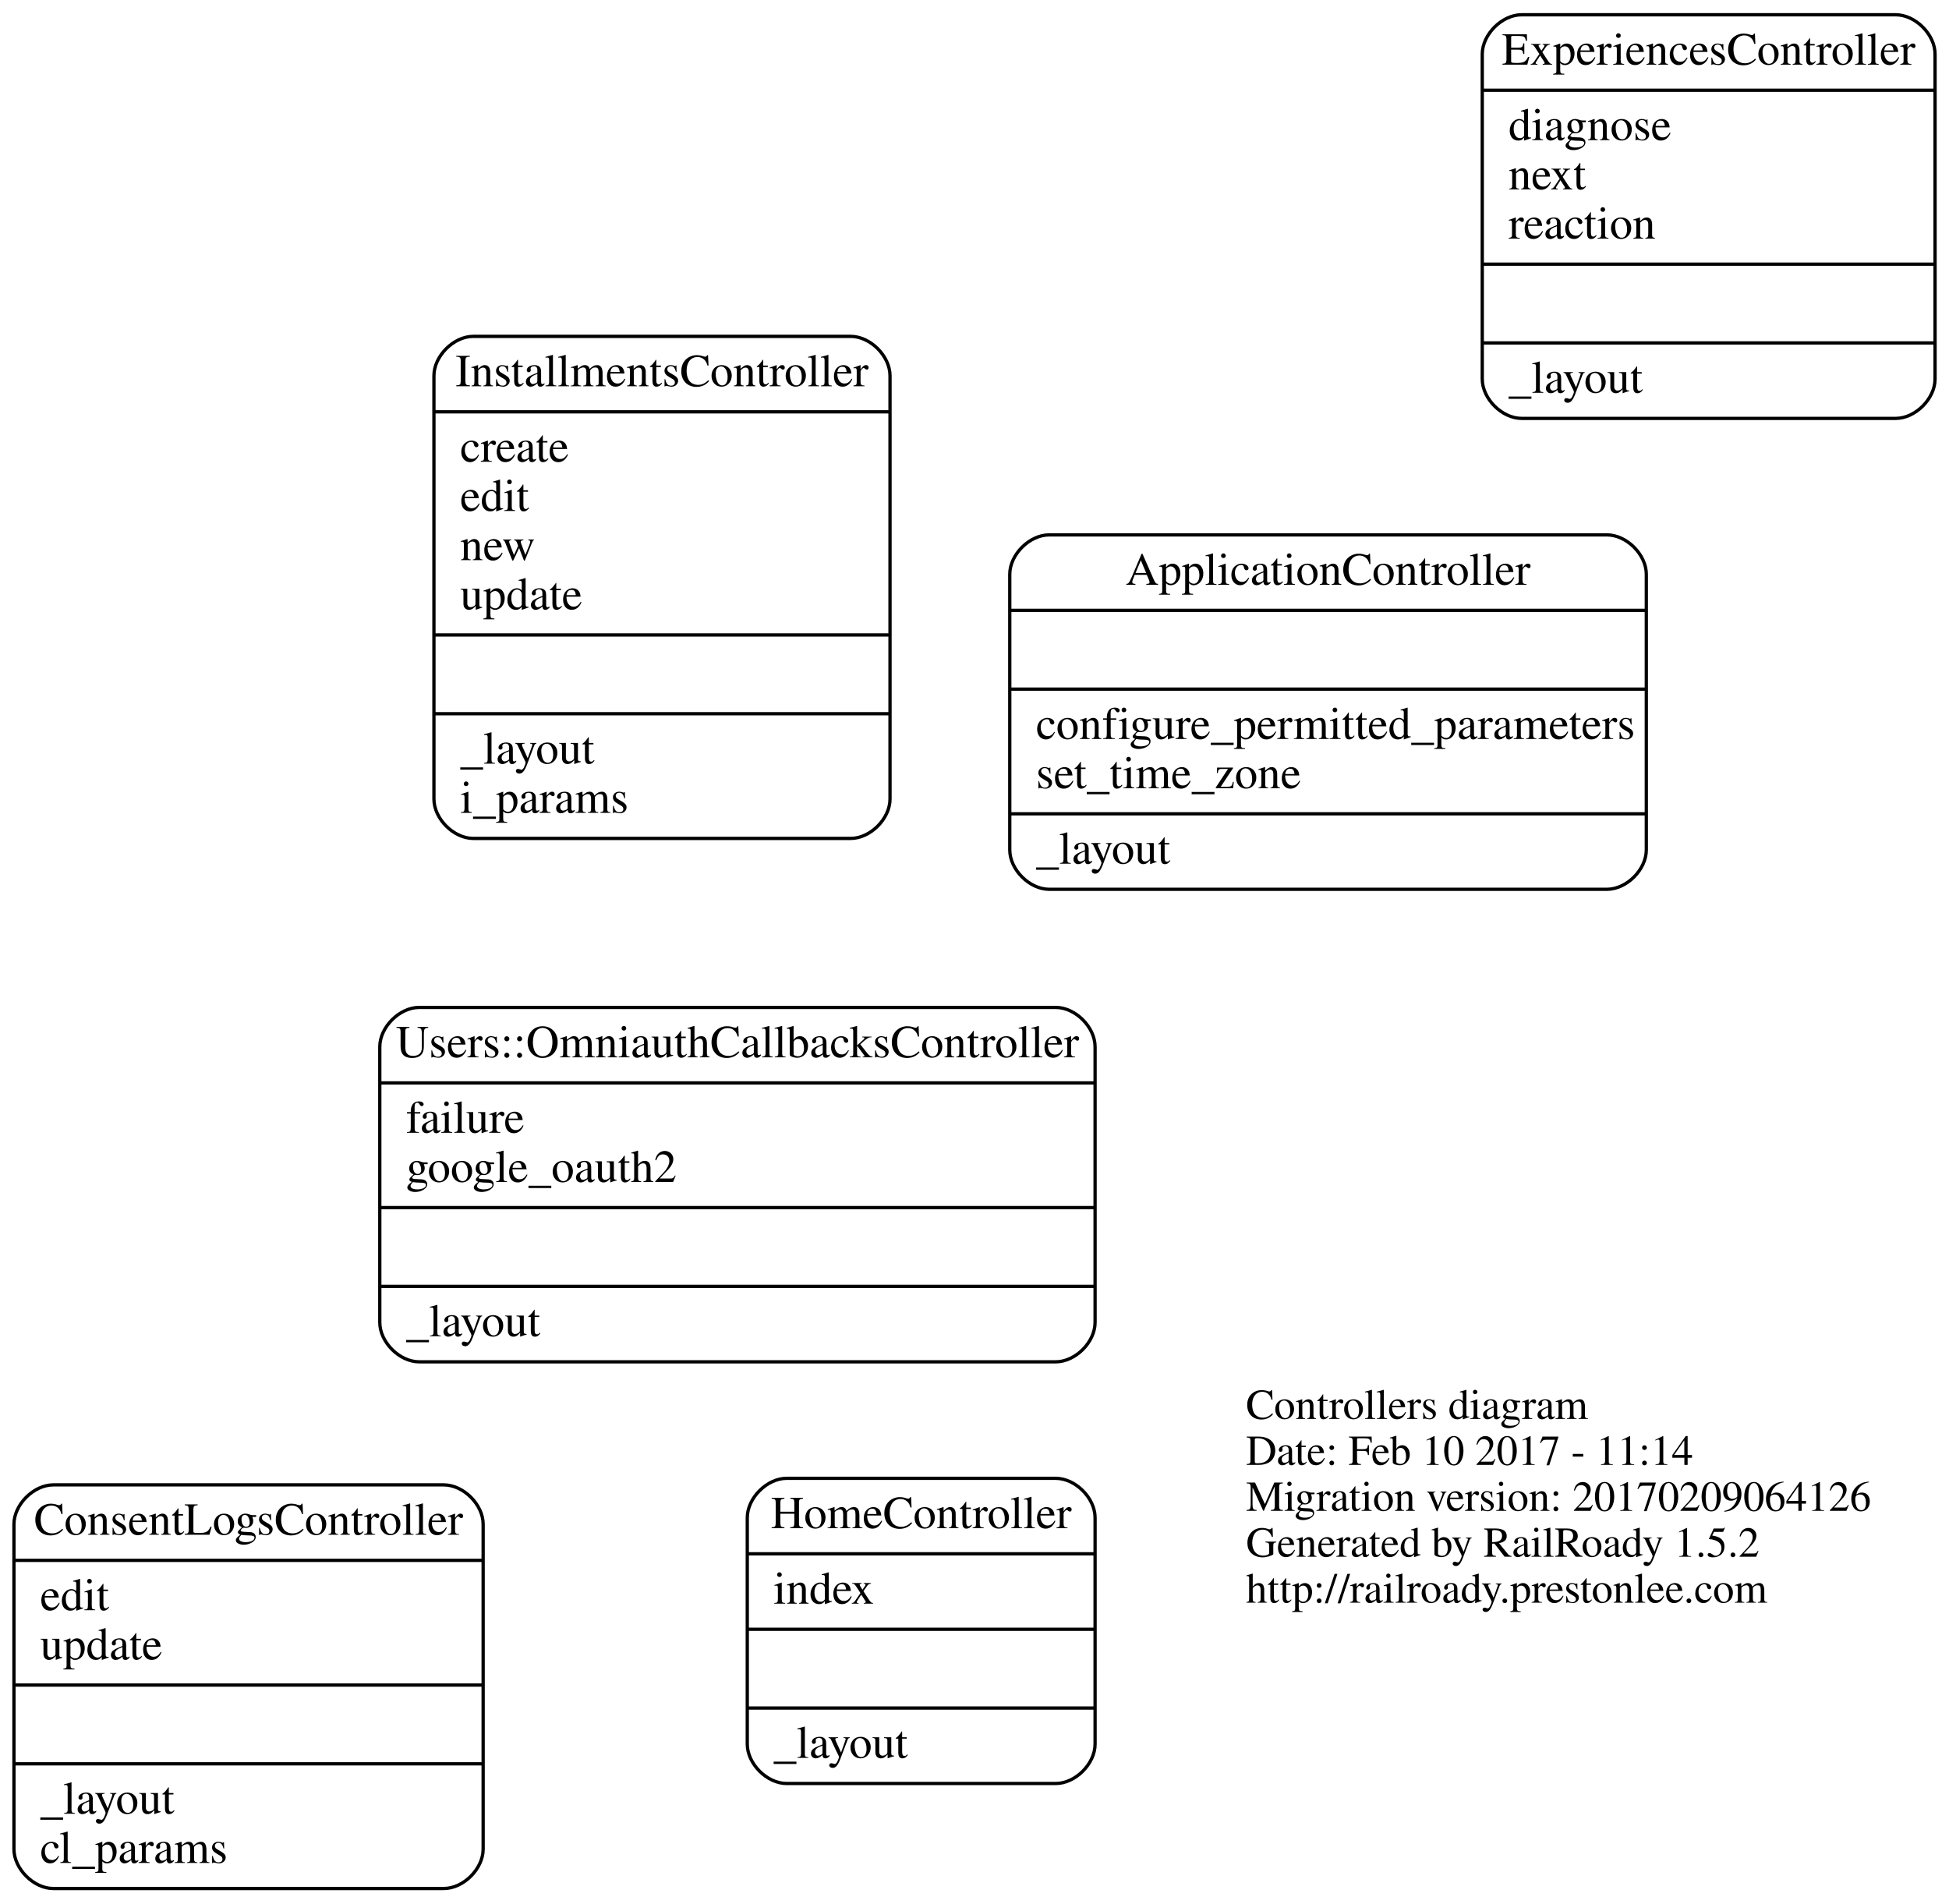
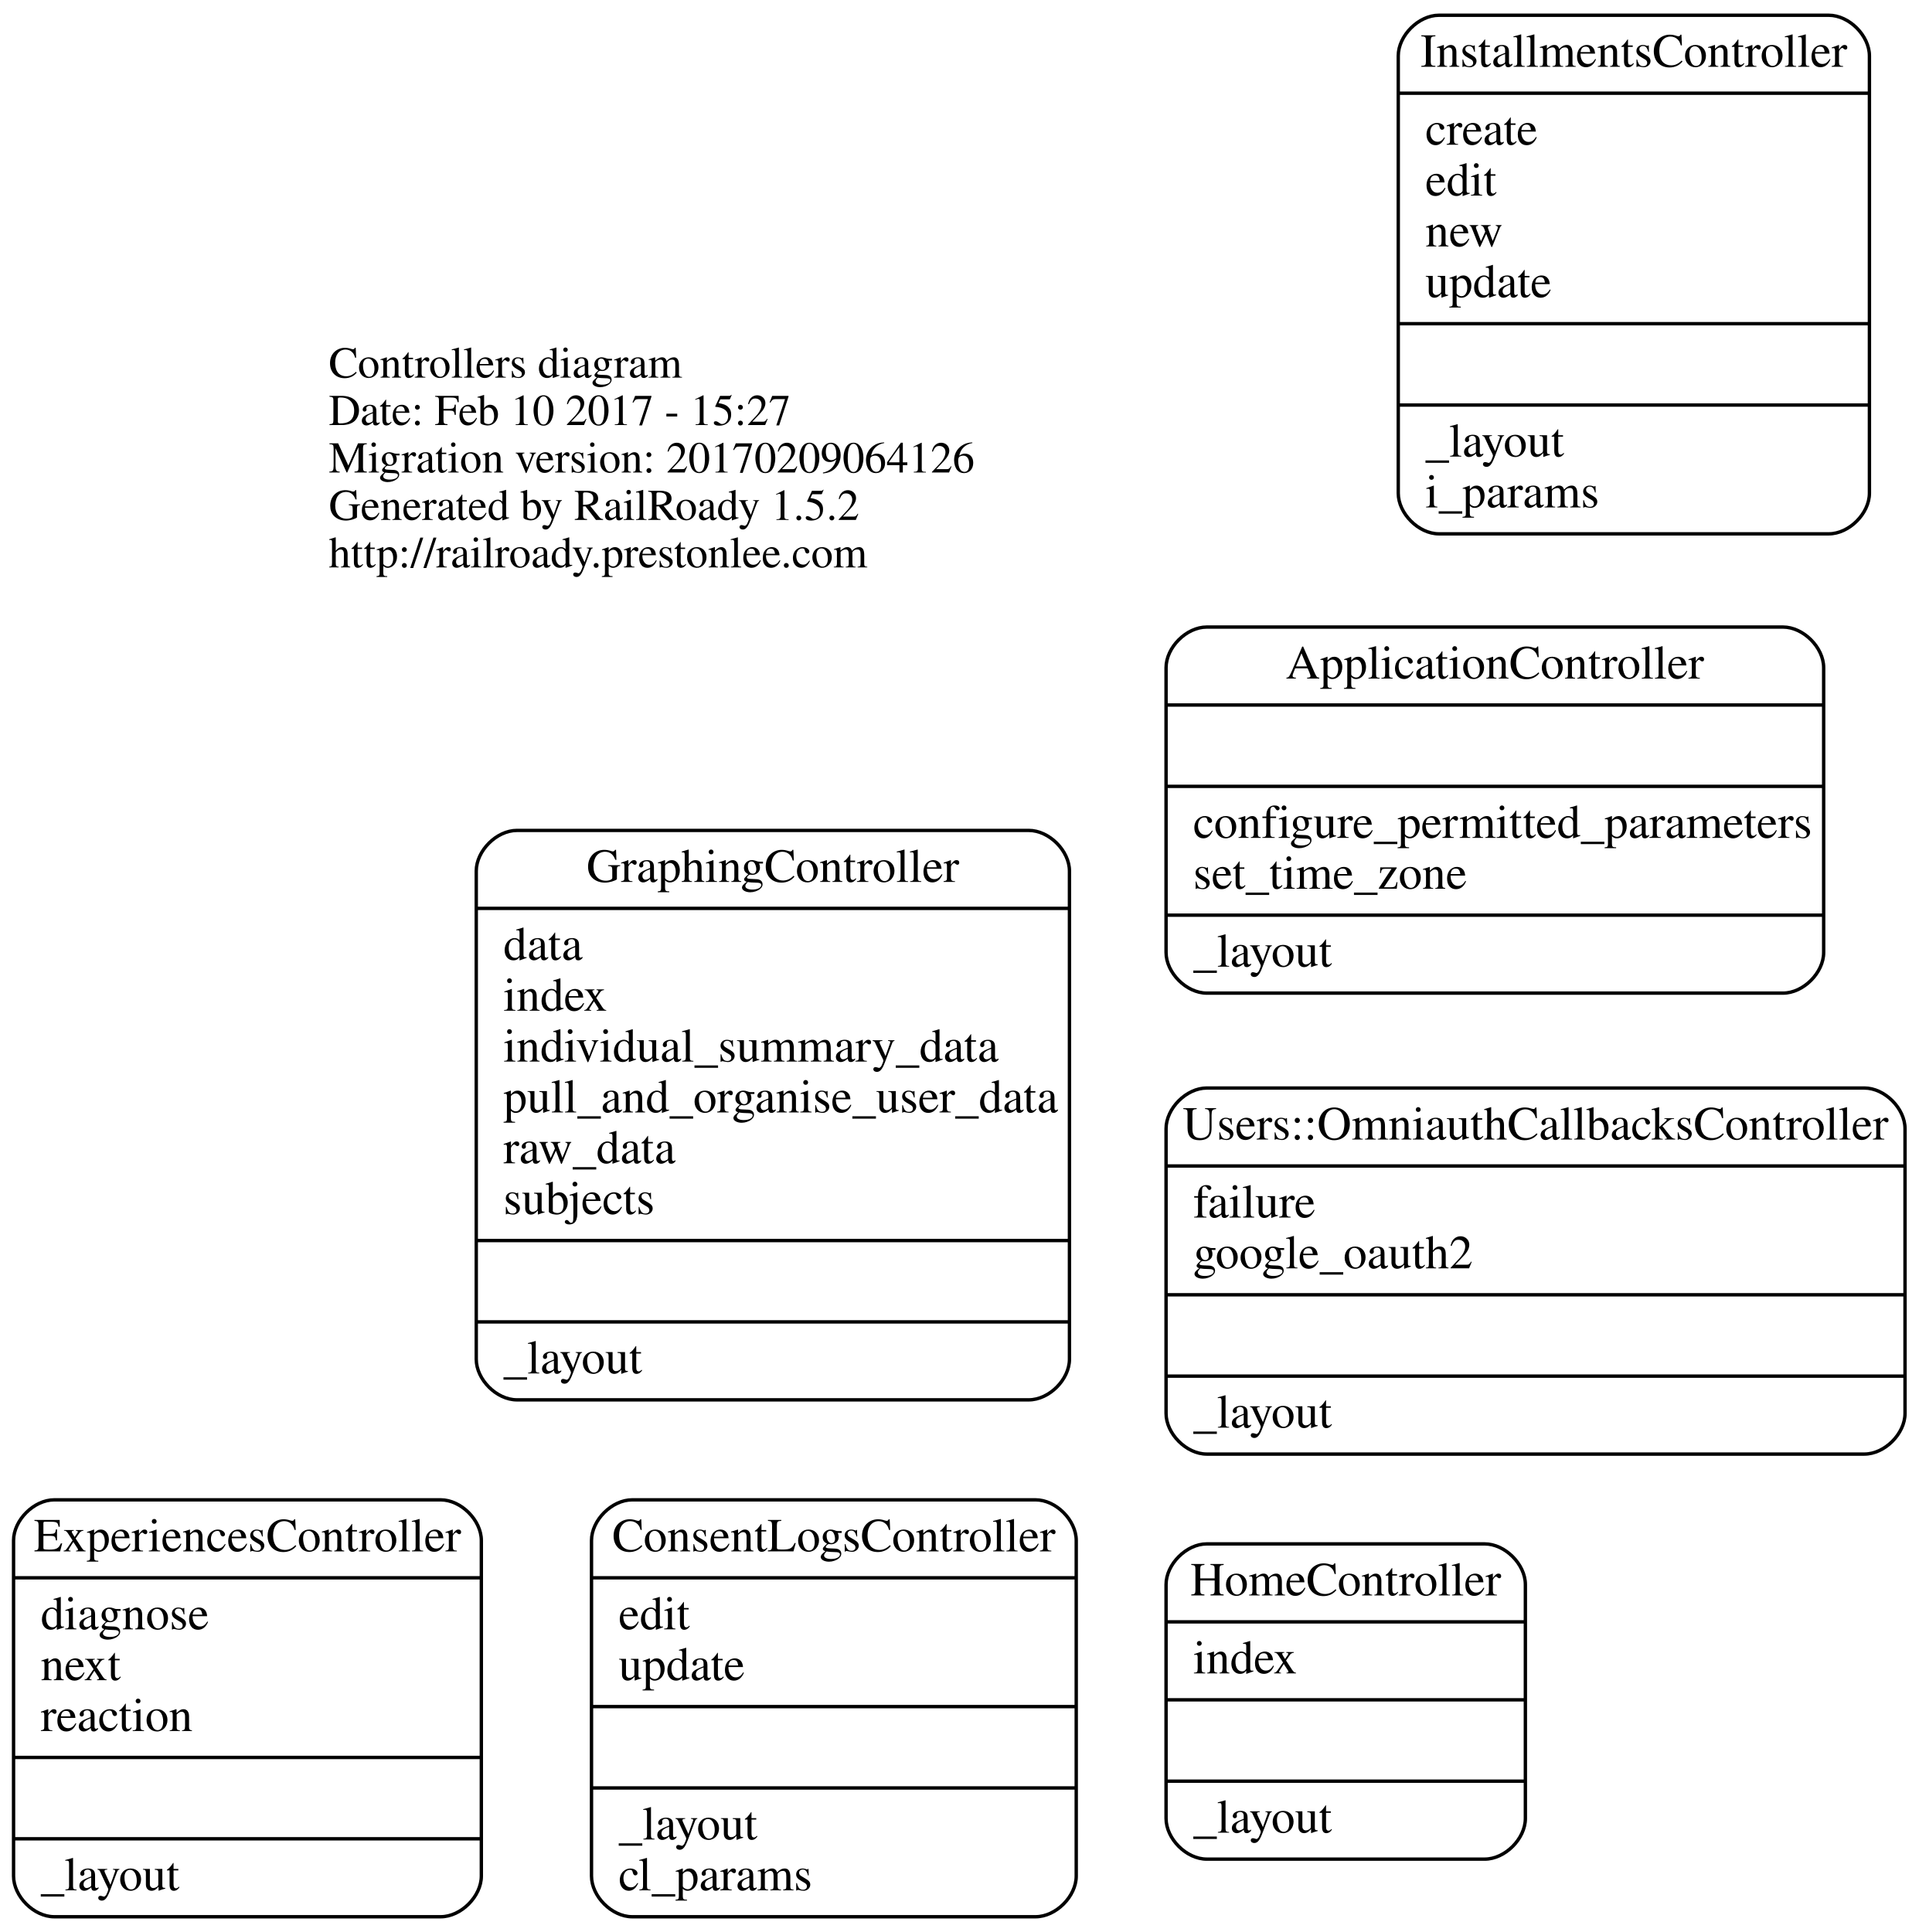
- <svg xmlns="http://www.w3.org/2000/svg" width="594pt" height="580pt" viewBox="0.00 0.00 593.50 580.00">
-   <g id="graph0" class="graph" transform="scale(1 1) rotate(0) translate(227.5 352)">
-     <polygon fill="none" stroke="none" points="-227.5,228 -227.5,-352 366,-352 366,228 -227.5,228" />
+ <svg xmlns="http://www.w3.org/2000/svg" width="566pt" height="570pt" viewBox="0.00 0.00 566.00 570.00">
+   <g id="graph0" class="graph" transform="scale(1 1) rotate(0) translate(242 328)">
+     <polygon fill="none" stroke="none" points="-242,242 -242,-328 324,-328 324,242 -242,242" />
    <g id="node1" class="node">
-       <text text-anchor="start" x="152" y="80.4" font-family="Times,serif" font-size="13.00">Controllers diagram</text>
-       <text text-anchor="start" x="152" y="94.4" font-family="Times,serif" font-size="13.00">Date: Feb 10 2017 - 11:14</text>
-       <text text-anchor="start" x="152" y="108.4" font-family="Times,serif" font-size="13.00">Migration version: 20170209064126</text>
-       <text text-anchor="start" x="152" y="122.4" font-family="Times,serif" font-size="13.00">Generated by RailRoady 1.5.2</text>
-       <text text-anchor="start" x="152" y="136.4" font-family="Times,serif" font-size="13.00">http://railroady.prestonlee.com</text>
+       <text text-anchor="start" x="-145" y="-216.6" font-family="Times,serif" font-size="13.00">Controllers diagram</text>
+       <text text-anchor="start" x="-145" y="-202.6" font-family="Times,serif" font-size="13.00">Date: Feb 10 2017 - 15:27</text>
+       <text text-anchor="start" x="-145" y="-188.6" font-family="Times,serif" font-size="13.00">Migration version: 20170209064126</text>
+       <text text-anchor="start" x="-145" y="-174.6" font-family="Times,serif" font-size="13.00">Generated by RailRoady 1.5.2</text>
+       <text text-anchor="start" x="-145" y="-160.6" font-family="Times,serif" font-size="13.00">http://railroady.prestonlee.com</text>
    </g>
    <g id="node2" class="node">
-       <path fill="none" stroke="black" d="M92,-81C92,-81 262,-81 262,-81 268,-81 274,-87 274,-93 274,-93 274,-177 274,-177 274,-183 268,-189 262,-189 262,-189 92,-189 92,-189 86,-189 80,-183 80,-177 80,-177 80,-93 80,-93 80,-87 86,-81 92,-81" />
-       <text text-anchor="middle" x="177" y="-173.8" font-family="Times,serif" font-size="14.00">ApplicationController</text>
-       <polyline fill="none" stroke="black" points="80,-166 274,-166 " />
-       <polyline fill="none" stroke="black" points="80,-142 274,-142 " />
-       <text text-anchor="start" x="88" y="-126.8" font-family="Times,serif" font-size="14.00">configure_permitted_parameters</text>
-       <text text-anchor="start" x="88" y="-111.8" font-family="Times,serif" font-size="14.00">set_time_zone</text>
-       <polyline fill="none" stroke="black" points="80,-104 274,-104 " />
-       <text text-anchor="start" x="88" y="-88.8" font-family="Times,serif" font-size="14.00">_layout</text>
+       <path fill="none" stroke="black" d="M114,-35C114,-35 284,-35 284,-35 290,-35 296,-41 296,-47 296,-47 296,-131 296,-131 296,-137 290,-143 284,-143 284,-143 114,-143 114,-143 108,-143 102,-137 102,-131 102,-131 102,-47 102,-47 102,-41 108,-35 114,-35" />
+       <text text-anchor="middle" x="199" y="-127.8" font-family="Times,serif" font-size="14.00">ApplicationController</text>
+       <polyline fill="none" stroke="black" points="102,-120 296,-120 " />
+       <polyline fill="none" stroke="black" points="102,-96 296,-96 " />
+       <text text-anchor="start" x="110" y="-80.8" font-family="Times,serif" font-size="14.00">configure_permitted_parameters</text>
+       <text text-anchor="start" x="110" y="-65.8" font-family="Times,serif" font-size="14.00">set_time_zone</text>
+       <polyline fill="none" stroke="black" points="102,-58 296,-58 " />
+       <text text-anchor="start" x="110" y="-42.8" font-family="Times,serif" font-size="14.00">_layout</text>
    </g>
    <g id="node3" class="node">
-       <path fill="none" stroke="black" d="M236,-224.5C236,-224.5 350,-224.5 350,-224.5 356,-224.5 362,-230.5 362,-236.5 362,-236.5 362,-335.5 362,-335.5 362,-341.5 356,-347.5 350,-347.5 350,-347.5 236,-347.5 236,-347.5 230,-347.5 224,-341.5 224,-335.5 224,-335.5 224,-236.5 224,-236.5 224,-230.5 230,-224.5 236,-224.5" />
-       <text text-anchor="middle" x="293" y="-332.3" font-family="Times,serif" font-size="14.00">ExperiencesController</text>
-       <polyline fill="none" stroke="black" points="224,-324.5 362,-324.5 " />
-       <text text-anchor="start" x="232" y="-309.3" font-family="Times,serif" font-size="14.00">diagnose</text>
-       <text text-anchor="start" x="232" y="-294.3" font-family="Times,serif" font-size="14.00">next</text>
-       <text text-anchor="start" x="232" y="-279.3" font-family="Times,serif" font-size="14.00">reaction</text>
-       <polyline fill="none" stroke="black" points="224,-271.5 362,-271.5 " />
-       <polyline fill="none" stroke="black" points="224,-247.5 362,-247.5 " />
-       <text text-anchor="start" x="232" y="-232.3" font-family="Times,serif" font-size="14.00">_layout</text>
+       <path fill="none" stroke="black" d="M-226,237.5C-226,237.5 -112,237.5 -112,237.5 -106,237.5 -100,231.5 -100,225.5 -100,225.5 -100,126.5 -100,126.5 -100,120.5 -106,114.5 -112,114.5 -112,114.5 -226,114.5 -226,114.5 -232,114.5 -238,120.5 -238,126.5 -238,126.5 -238,225.5 -238,225.5 -238,231.5 -232,237.5 -226,237.5" />
+       <text text-anchor="middle" x="-169" y="129.7" font-family="Times,serif" font-size="14.00">ExperiencesController</text>
+       <polyline fill="none" stroke="black" points="-238,137.5 -100,137.5 " />
+       <text text-anchor="start" x="-230" y="152.7" font-family="Times,serif" font-size="14.00">diagnose</text>
+       <text text-anchor="start" x="-230" y="167.7" font-family="Times,serif" font-size="14.00">next</text>
+       <text text-anchor="start" x="-230" y="182.7" font-family="Times,serif" font-size="14.00">reaction</text>
+       <polyline fill="none" stroke="black" points="-238,190.5 -100,190.5 " />
+       <polyline fill="none" stroke="black" points="-238,214.5 -100,214.5 " />
+       <text text-anchor="start" x="-230" y="229.7" font-family="Times,serif" font-size="14.00">_layout</text>
    </g>
    <g id="node4" class="node">
-       <path fill="none" stroke="black" d="M-100,63C-100,63 94,63 94,63 100,63 106,57 106,51 106,51 106,-33 106,-33 106,-39 100,-45 94,-45 94,-45 -100,-45 -100,-45 -106,-45 -112,-39 -112,-33 -112,-33 -112,51 -112,51 -112,57 -106,63 -100,63" />
-       <text text-anchor="middle" x="-3" y="-29.8" font-family="Times,serif" font-size="14.00">Users::OmniauthCallbacksController</text>
-       <polyline fill="none" stroke="black" points="-112,-22 106,-22 " />
-       <text text-anchor="start" x="-104" y="-6.8" font-family="Times,serif" font-size="14.00">failure</text>
-       <text text-anchor="start" x="-104" y="8.2" font-family="Times,serif" font-size="14.00">google_oauth2</text>
-       <polyline fill="none" stroke="black" points="-112,16 106,16 " />
-       <polyline fill="none" stroke="black" points="-112,40 106,40 " />
-       <text text-anchor="start" x="-104" y="55.2" font-family="Times,serif" font-size="14.00">_layout</text>
+       <path fill="none" stroke="black" d="M114,101C114,101 308,101 308,101 314,101 320,95 320,89 320,89 320,5 320,5 320,-1 314,-7 308,-7 308,-7 114,-7 114,-7 108,-7 102,-1 102,5 102,5 102,89 102,89 102,95 108,101 114,101" />
+       <text text-anchor="middle" x="211" y="8.2" font-family="Times,serif" font-size="14.00">Users::OmniauthCallbacksController</text>
+       <polyline fill="none" stroke="black" points="102,16 320,16 " />
+       <text text-anchor="start" x="110" y="31.2" font-family="Times,serif" font-size="14.00">failure</text>
+       <text text-anchor="start" x="110" y="46.2" font-family="Times,serif" font-size="14.00">google_oauth2</text>
+       <polyline fill="none" stroke="black" points="102,54 320,54 " />
+       <polyline fill="none" stroke="black" points="102,78 320,78 " />
+       <text text-anchor="start" x="110" y="93.2" font-family="Times,serif" font-size="14.00">_layout</text>
    </g>
    <g id="node5" class="node">
-       <path fill="none" stroke="black" d="M12,191.5C12,191.5 94,191.5 94,191.5 100,191.5 106,185.5 106,179.5 106,179.5 106,110.5 106,110.5 106,104.5 100,98.5 94,98.5 94,98.5 12,98.5 12,98.5 6,98.5 0,104.5 0,110.5 0,110.5 0,179.5 0,179.5 0,185.5 6,191.5 12,191.5" />
-       <text text-anchor="middle" x="53" y="113.7" font-family="Times,serif" font-size="14.00">HomeController</text>
-       <polyline fill="none" stroke="black" points="0,121.5 106,121.5 " />
-       <text text-anchor="start" x="8" y="136.7" font-family="Times,serif" font-size="14.00">index</text>
-       <polyline fill="none" stroke="black" points="0,144.5 106,144.5 " />
-       <polyline fill="none" stroke="black" points="0,168.5 106,168.5 " />
-       <text text-anchor="start" x="8" y="183.7" font-family="Times,serif" font-size="14.00">_layout</text>
+       <path fill="none" stroke="black" d="M114,220.5C114,220.5 196,220.5 196,220.5 202,220.5 208,214.5 208,208.5 208,208.5 208,139.5 208,139.5 208,133.5 202,127.5 196,127.5 196,127.5 114,127.5 114,127.5 108,127.5 102,133.5 102,139.5 102,139.5 102,208.5 102,208.5 102,214.5 108,220.5 114,220.5" />
+       <text text-anchor="middle" x="155" y="142.7" font-family="Times,serif" font-size="14.00">HomeController</text>
+       <polyline fill="none" stroke="black" points="102,150.5 208,150.5 " />
+       <text text-anchor="start" x="110" y="165.7" font-family="Times,serif" font-size="14.00">index</text>
+       <polyline fill="none" stroke="black" points="102,173.5 208,173.5 " />
+       <polyline fill="none" stroke="black" points="102,197.5 208,197.5 " />
+       <text text-anchor="start" x="110" y="212.7" font-family="Times,serif" font-size="14.00">_layout</text>
    </g>
    <g id="node6" class="node">
-       <path fill="none" stroke="black" d="M-83.5,-96.5C-83.5,-96.5 31.5,-96.5 31.5,-96.5 37.5,-96.5 43.5,-102.5 43.5,-108.5 43.5,-108.5 43.5,-237.5 43.5,-237.5 43.5,-243.5 37.5,-249.5 31.5,-249.5 31.5,-249.5 -83.5,-249.5 -83.5,-249.5 -89.5,-249.5 -95.5,-243.5 -95.5,-237.5 -95.5,-237.5 -95.5,-108.5 -95.5,-108.5 -95.5,-102.5 -89.5,-96.5 -83.5,-96.5" />
-       <text text-anchor="middle" x="-26" y="-234.3" font-family="Times,serif" font-size="14.00">InstallmentsController</text>
-       <polyline fill="none" stroke="black" points="-95.5,-226.5 43.5,-226.5 " />
-       <text text-anchor="start" x="-87.5" y="-211.3" font-family="Times,serif" font-size="14.00">create</text>
-       <text text-anchor="start" x="-87.5" y="-196.3" font-family="Times,serif" font-size="14.00">edit</text>
-       <text text-anchor="start" x="-87.5" y="-181.3" font-family="Times,serif" font-size="14.00">new</text>
-       <text text-anchor="start" x="-87.5" y="-166.3" font-family="Times,serif" font-size="14.00">update</text>
-       <polyline fill="none" stroke="black" points="-95.5,-158.5 43.5,-158.5 " />
-       <polyline fill="none" stroke="black" points="-95.5,-134.5 43.5,-134.5 " />
-       <text text-anchor="start" x="-87.5" y="-119.3" font-family="Times,serif" font-size="14.00">_layout</text>
-       <text text-anchor="start" x="-87.5" y="-104.3" font-family="Times,serif" font-size="14.00">i_params</text>
+       <path fill="none" stroke="black" d="M182.5,-170.5C182.5,-170.5 297.5,-170.5 297.5,-170.5 303.5,-170.5 309.5,-176.5 309.5,-182.5 309.5,-182.5 309.5,-311.5 309.5,-311.5 309.5,-317.5 303.5,-323.5 297.5,-323.5 297.5,-323.5 182.5,-323.5 182.5,-323.5 176.5,-323.5 170.5,-317.5 170.5,-311.5 170.5,-311.5 170.5,-182.5 170.5,-182.5 170.5,-176.5 176.5,-170.5 182.5,-170.5" />
+       <text text-anchor="middle" x="240" y="-308.3" font-family="Times,serif" font-size="14.00">InstallmentsController</text>
+       <polyline fill="none" stroke="black" points="170.5,-300.5 309.5,-300.5 " />
+       <text text-anchor="start" x="178.5" y="-285.3" font-family="Times,serif" font-size="14.00">create</text>
+       <text text-anchor="start" x="178.5" y="-270.3" font-family="Times,serif" font-size="14.00">edit</text>
+       <text text-anchor="start" x="178.5" y="-255.3" font-family="Times,serif" font-size="14.00">new</text>
+       <text text-anchor="start" x="178.5" y="-240.3" font-family="Times,serif" font-size="14.00">update</text>
+       <polyline fill="none" stroke="black" points="170.5,-232.5 309.5,-232.5 " />
+       <polyline fill="none" stroke="black" points="170.5,-208.5 309.5,-208.5 " />
+       <text text-anchor="start" x="178.5" y="-193.3" font-family="Times,serif" font-size="14.00">_layout</text>
+       <text text-anchor="start" x="178.5" y="-178.3" font-family="Times,serif" font-size="14.00">i_params</text>
    </g>
    <g id="node7" class="node">
-       <path fill="none" stroke="black" d="M-211.5,223.5C-211.5,223.5 -92.5,223.5 -92.5,223.5 -86.5,223.5 -80.5,217.5 -80.5,211.5 -80.5,211.5 -80.5,112.5 -80.5,112.5 -80.5,106.5 -86.5,100.5 -92.5,100.5 -92.5,100.5 -211.5,100.5 -211.5,100.5 -217.5,100.5 -223.5,106.5 -223.5,112.5 -223.5,112.5 -223.5,211.5 -223.5,211.5 -223.5,217.5 -217.5,223.5 -211.5,223.5" />
-       <text text-anchor="middle" x="-152" y="115.7" font-family="Times,serif" font-size="14.00">ConsentLogsController</text>
-       <polyline fill="none" stroke="black" points="-223.5,123.5 -80.5,123.5 " />
-       <text text-anchor="start" x="-215.5" y="138.7" font-family="Times,serif" font-size="14.00">edit</text>
-       <text text-anchor="start" x="-215.5" y="153.7" font-family="Times,serif" font-size="14.00">update</text>
-       <polyline fill="none" stroke="black" points="-223.5,161.5 -80.5,161.5 " />
-       <polyline fill="none" stroke="black" points="-223.5,185.5 -80.5,185.5 " />
-       <text text-anchor="start" x="-215.5" y="200.7" font-family="Times,serif" font-size="14.00">_layout</text>
-       <text text-anchor="start" x="-215.5" y="215.7" font-family="Times,serif" font-size="14.00">cl_params</text>
+       <path fill="none" stroke="black" d="M-55.5,237.5C-55.5,237.5 63.5,237.5 63.5,237.5 69.5,237.5 75.5,231.5 75.5,225.5 75.5,225.5 75.5,126.5 75.5,126.5 75.5,120.5 69.5,114.5 63.5,114.5 63.5,114.5 -55.5,114.5 -55.5,114.5 -61.5,114.5 -67.5,120.5 -67.5,126.5 -67.5,126.5 -67.5,225.5 -67.5,225.5 -67.5,231.5 -61.5,237.5 -55.5,237.5" />
+       <text text-anchor="middle" x="4" y="129.7" font-family="Times,serif" font-size="14.00">ConsentLogsController</text>
+       <polyline fill="none" stroke="black" points="-67.5,137.5 75.5,137.5 " />
+       <text text-anchor="start" x="-59.5" y="152.7" font-family="Times,serif" font-size="14.00">edit</text>
+       <text text-anchor="start" x="-59.5" y="167.7" font-family="Times,serif" font-size="14.00">update</text>
+       <polyline fill="none" stroke="black" points="-67.5,175.5 75.5,175.5 " />
+       <polyline fill="none" stroke="black" points="-67.5,199.5 75.5,199.5 " />
+       <text text-anchor="start" x="-59.5" y="214.7" font-family="Times,serif" font-size="14.00">_layout</text>
+       <text text-anchor="start" x="-59.5" y="229.7" font-family="Times,serif" font-size="14.00">cl_params</text>
+     </g>
+     <g id="node8" class="node">
+       <path fill="none" stroke="black" d="M-89.5,85C-89.5,85 61.5,85 61.5,85 67.5,85 73.5,79 73.5,73 73.5,73 73.5,-71 73.5,-71 73.5,-77 67.5,-83 61.5,-83 61.5,-83 -89.5,-83 -89.5,-83 -95.5,-83 -101.5,-77 -101.5,-71 -101.5,-71 -101.5,73 -101.5,73 -101.5,79 -95.5,85 -89.5,85" />
+       <text text-anchor="middle" x="-14" y="-67.8" font-family="Times,serif" font-size="14.00">GraphingController</text>
+       <polyline fill="none" stroke="black" points="-101.5,-60 73.5,-60 " />
+       <text text-anchor="start" x="-93.5" y="-44.8" font-family="Times,serif" font-size="14.00">data</text>
+       <text text-anchor="start" x="-93.5" y="-29.8" font-family="Times,serif" font-size="14.00">index</text>
+       <text text-anchor="start" x="-93.5" y="-14.8" font-family="Times,serif" font-size="14.00">individual_summary_data</text>
+       <text text-anchor="start" x="-93.5" y="0.2" font-family="Times,serif" font-size="14.00">pull_and_organise_user_data</text>
+       <text text-anchor="start" x="-93.5" y="15.2" font-family="Times,serif" font-size="14.00">raw_data</text>
+       <text text-anchor="start" x="-93.5" y="30.2" font-family="Times,serif" font-size="14.00">subjects</text>
+       <polyline fill="none" stroke="black" points="-101.5,38 73.5,38 " />
+       <polyline fill="none" stroke="black" points="-101.5,62 73.5,62 " />
+       <text text-anchor="start" x="-93.5" y="77.2" font-family="Times,serif" font-size="14.00">_layout</text>
    </g>
  </g>
</svg>
